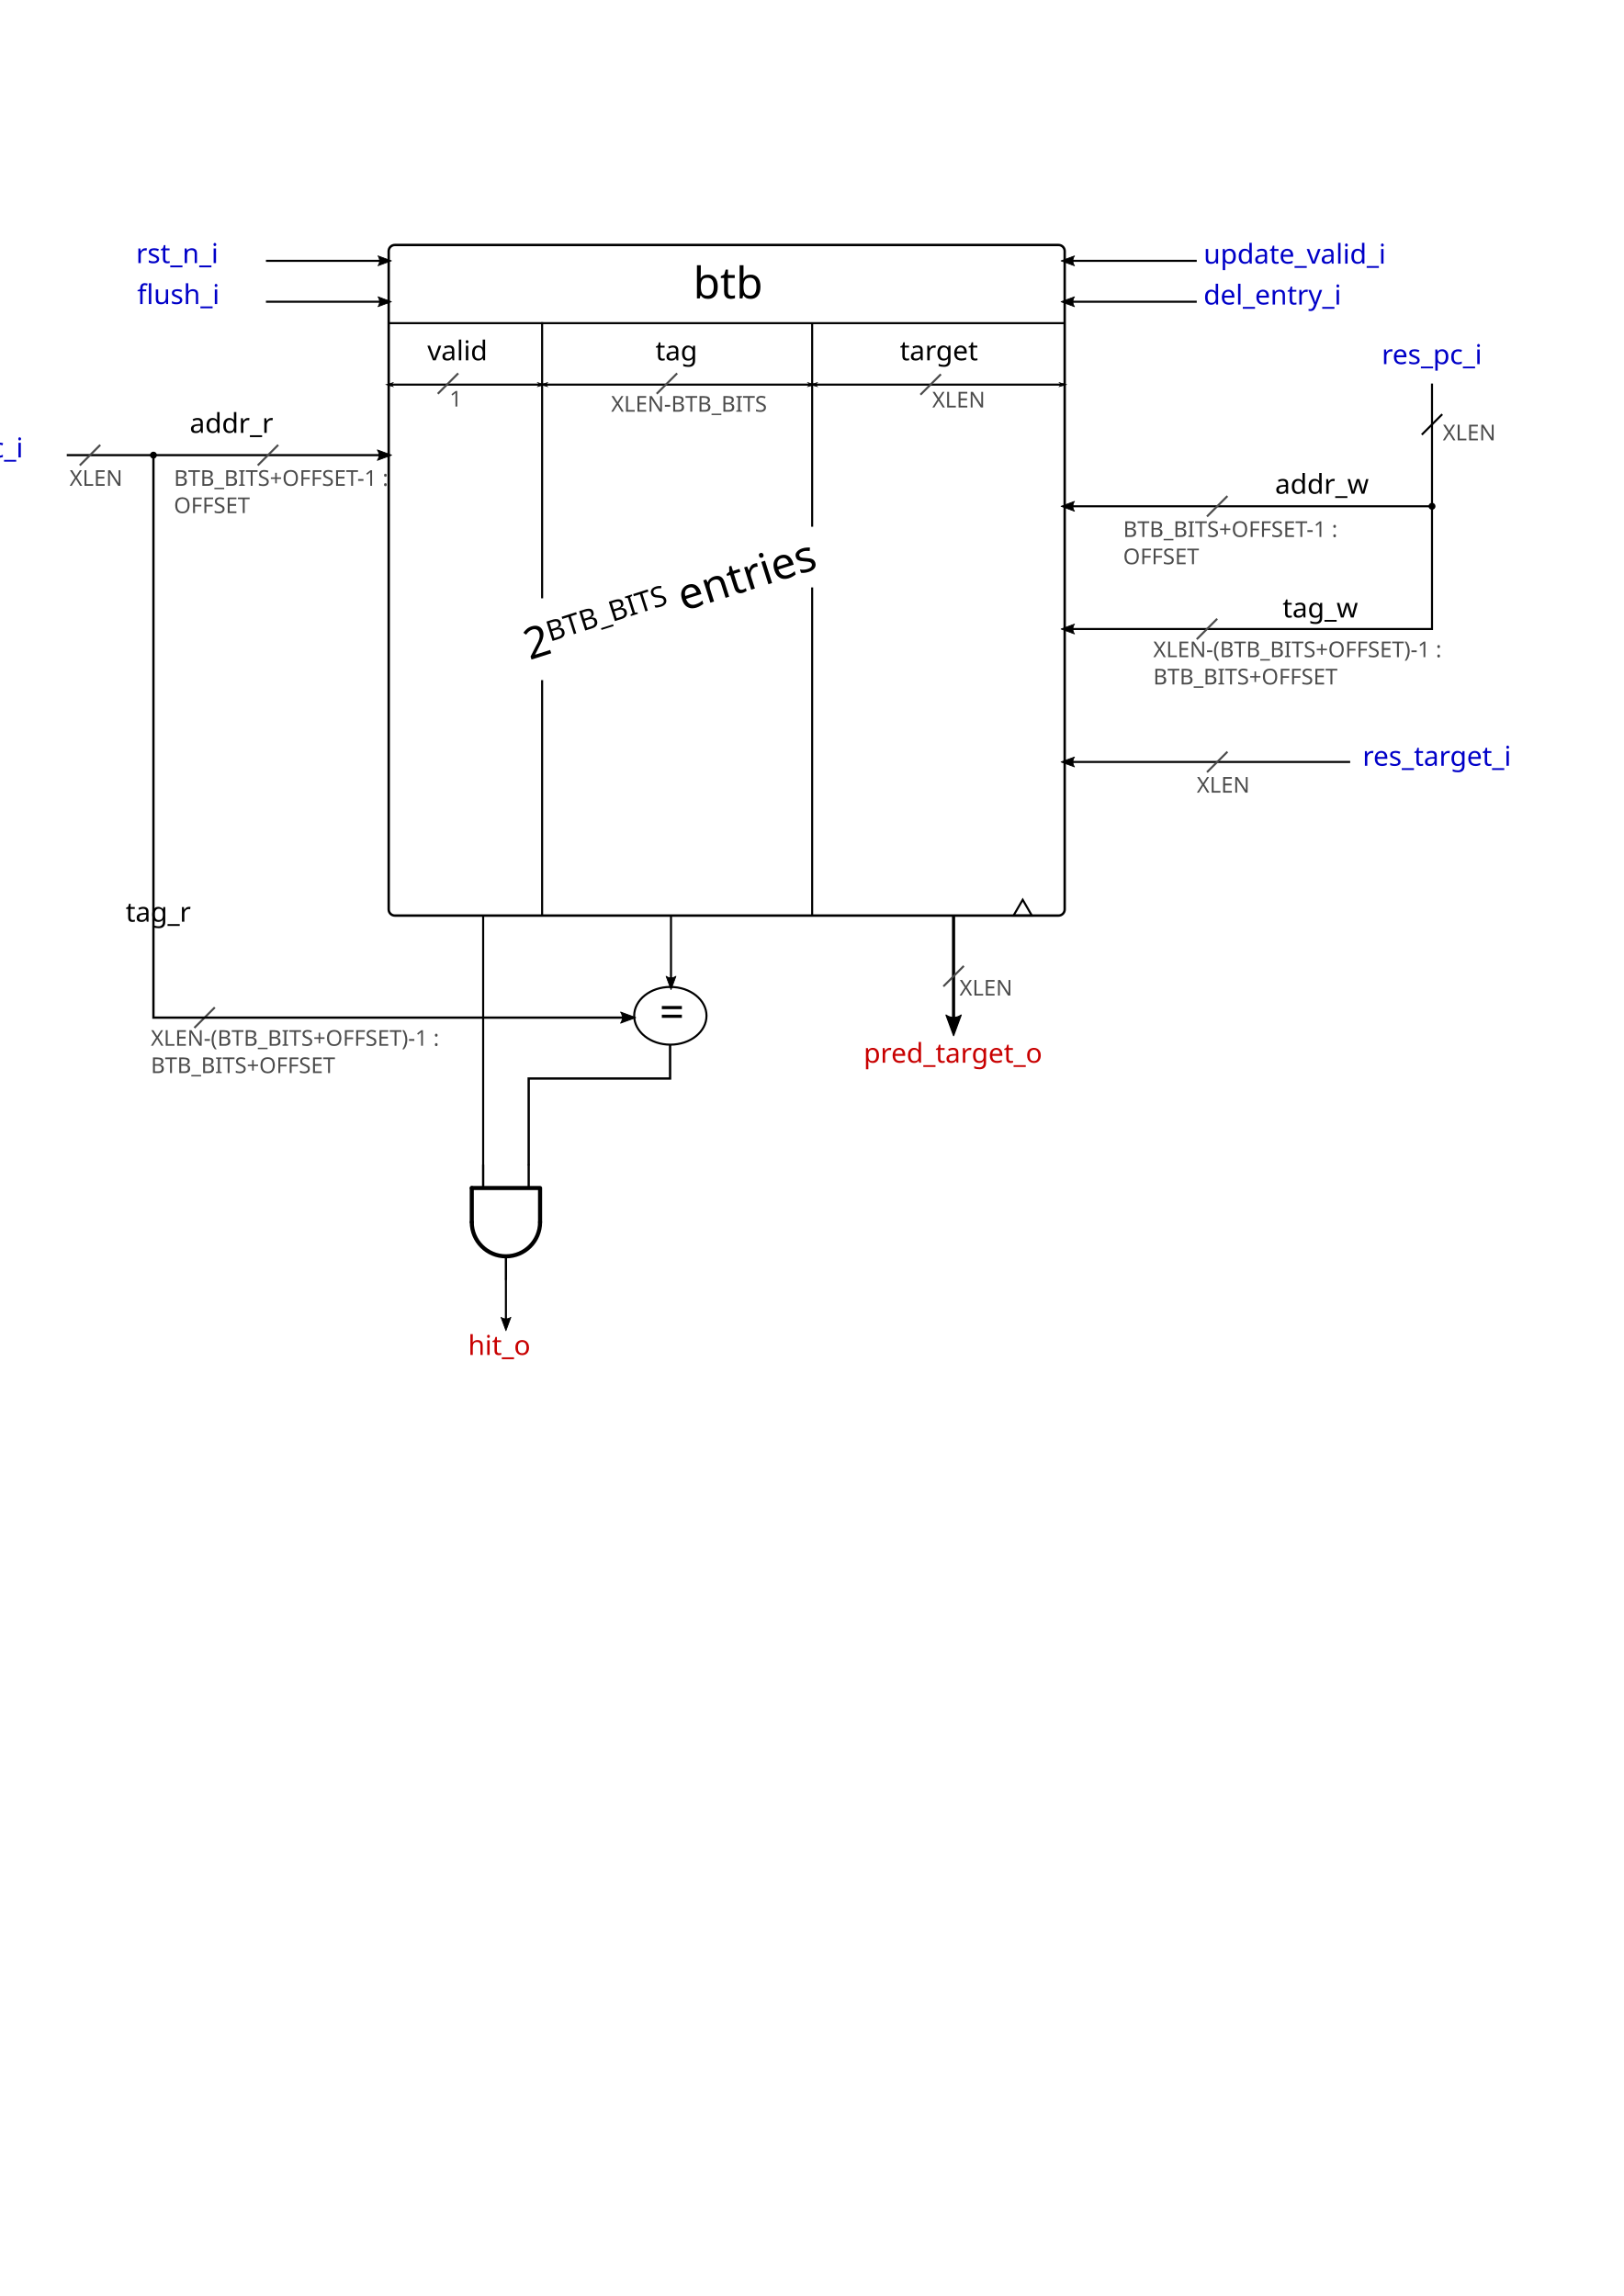
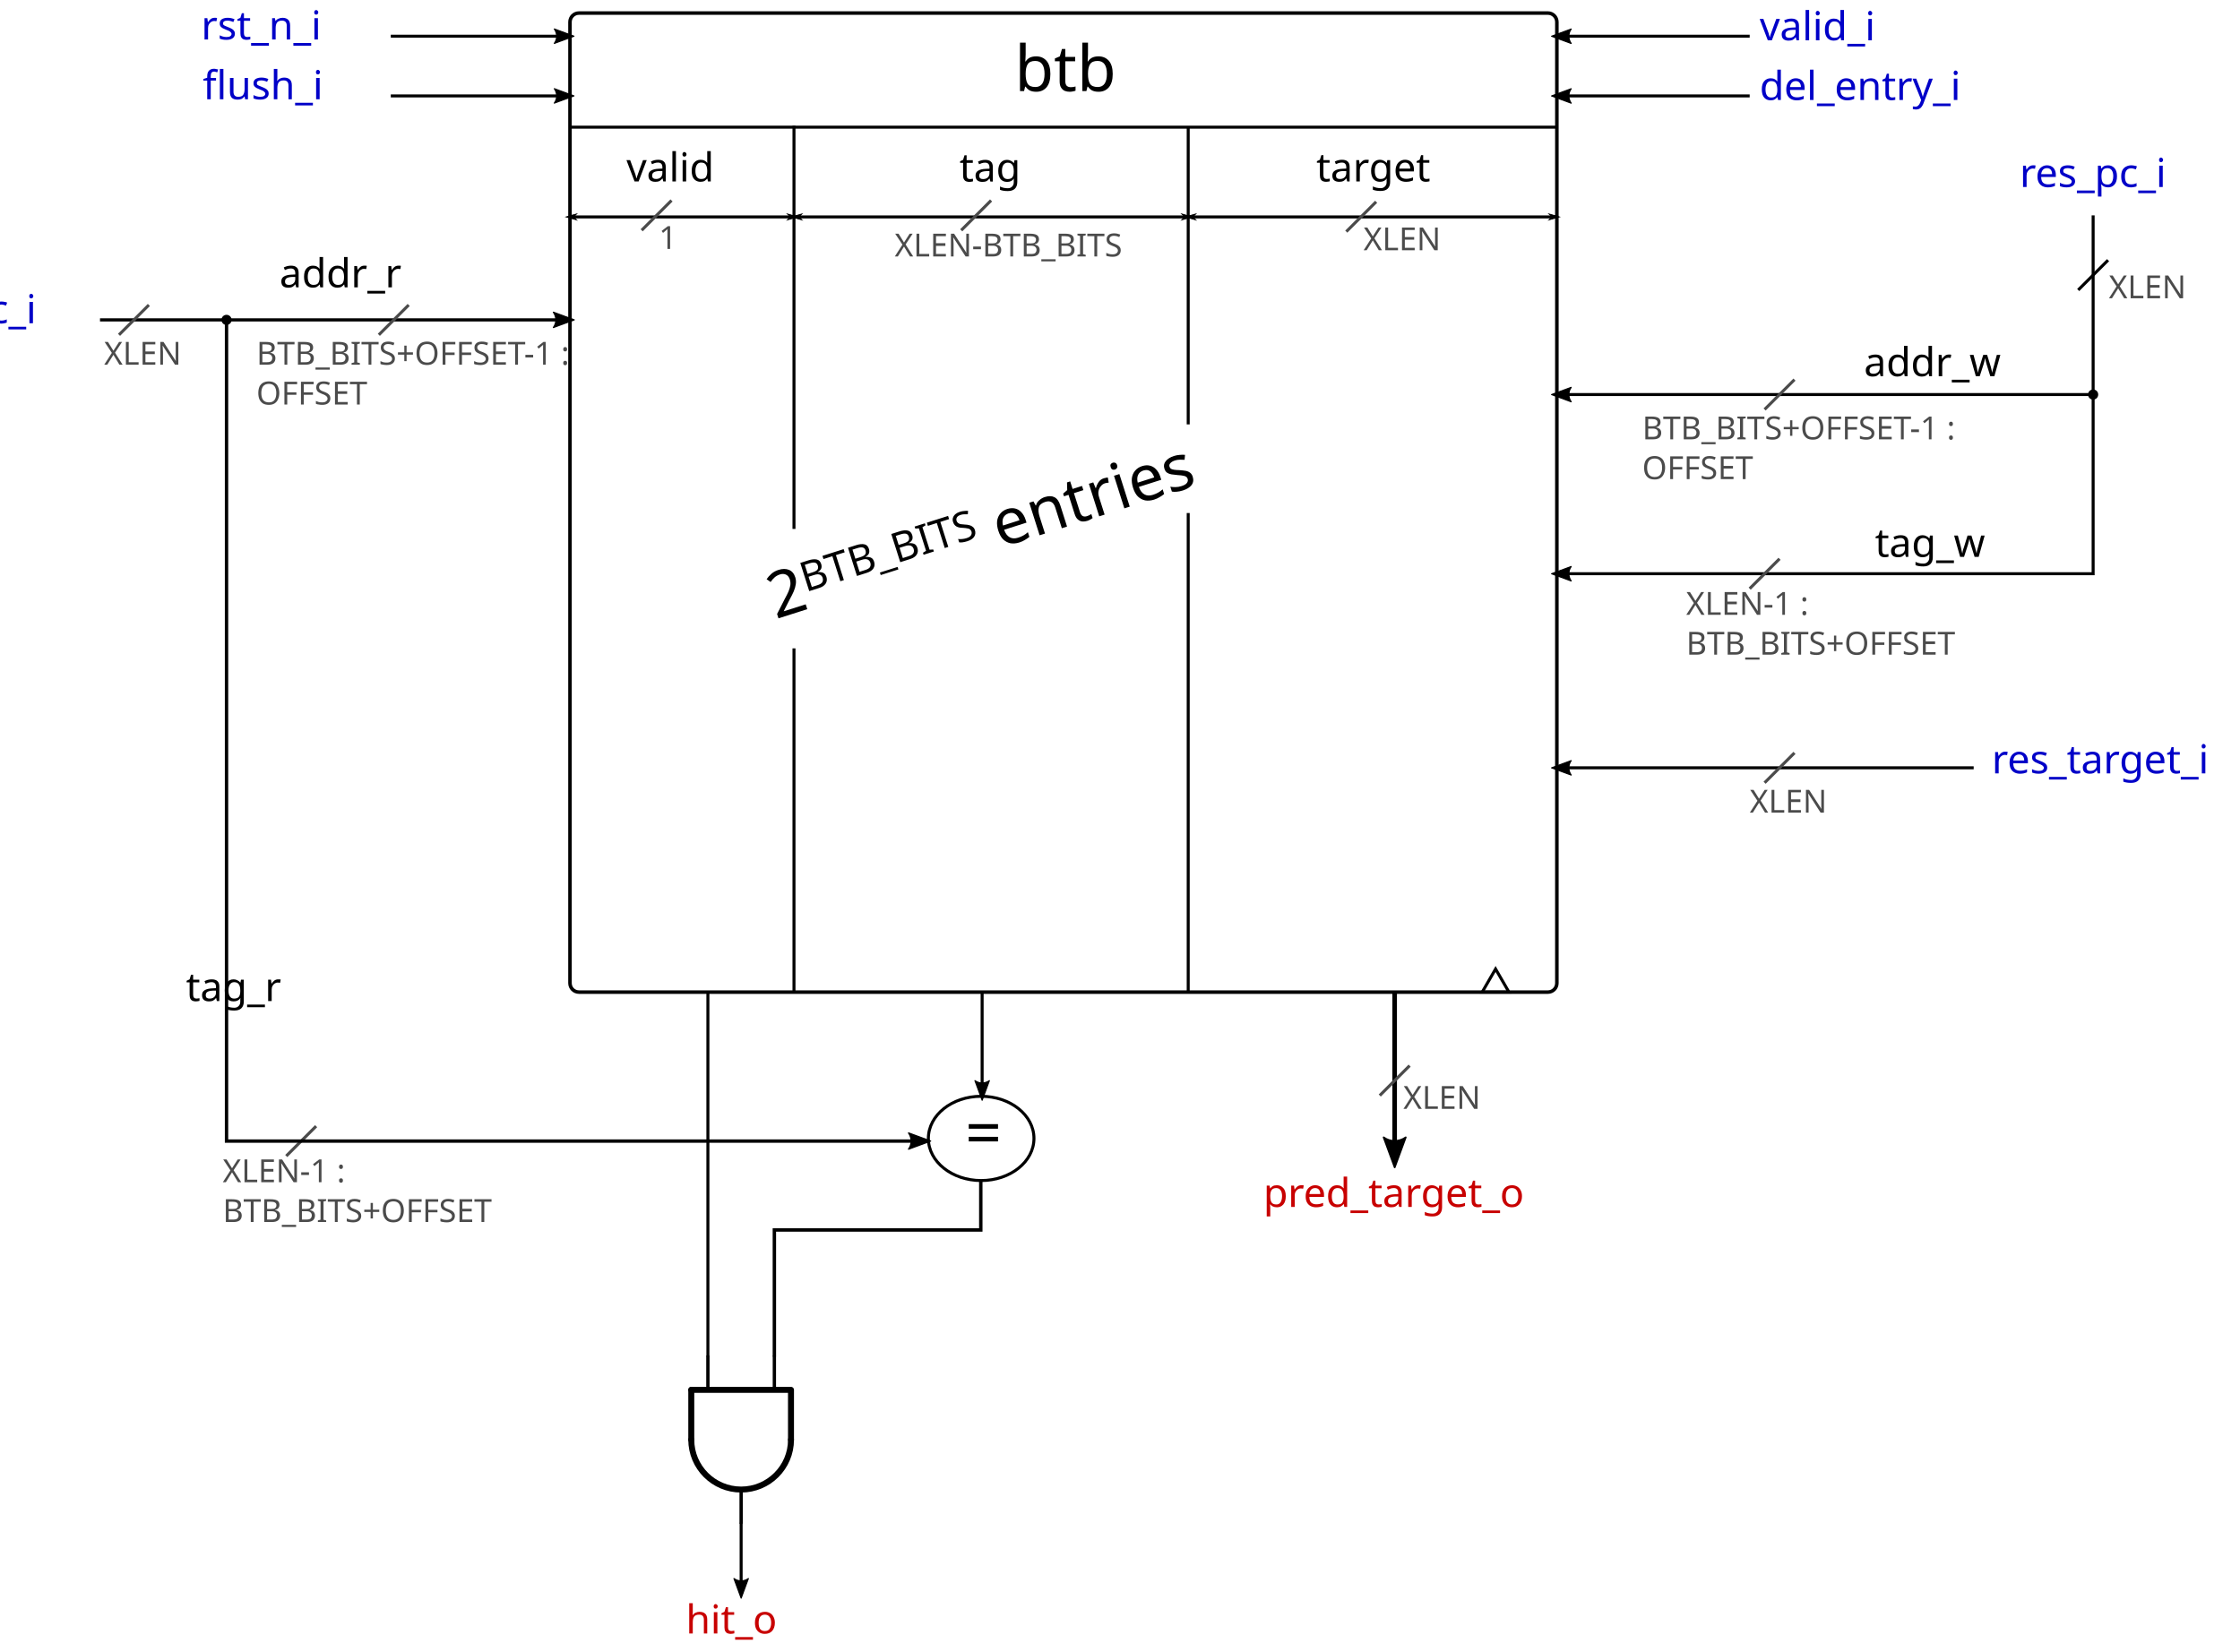
- <svg xmlns="http://www.w3.org/2000/svg" width="210mm" height="297mm" viewBox="0 0 210 297" version="1.1" id="svg22961">
+ <svg xmlns="http://www.w3.org/2000/svg" width="198.443mm" height="146.312mm" viewBox="0 0 198.443 146.312" version="1.1" id="svg22961">
  <defs id="defs22955">
    <marker orient="auto" refY="0" refX="0" id="marker49386" style="overflow:visible">
      <path id="path49384" style="fill:#000000;fill-opacity:1;fill-rule:evenodd;stroke:#000000;stroke-width:0.625;stroke-linejoin:round;stroke-opacity:1" d="M 8.719,4.034 -2.207,0.016 8.719,-4.002 c -1.745,2.372 -1.735,5.617 -6e-7,8.035 z" transform="scale(-0.6)" />
    </marker>
    <marker style="overflow:visible" id="marker48910" refX="0" refY="0" orient="auto">
      <path transform="scale(-0.6)" d="M 8.719,4.034 -2.207,0.016 8.719,-4.002 c -1.745,2.372 -1.735,5.617 -6e-7,8.035 z" style="fill:#000000;fill-opacity:1;fill-rule:evenodd;stroke:#000000;stroke-width:0.625;stroke-linejoin:round;stroke-opacity:1" id="path48908" />
    </marker>
    <marker style="overflow:visible" id="marker48564" refX="0" refY="0" orient="auto">
      <path transform="scale(-0.6)" d="M 8.719,4.034 -2.207,0.016 8.719,-4.002 c -1.745,2.372 -1.735,5.617 -6e-7,8.035 z" style="fill:#000000;fill-opacity:1;fill-rule:evenodd;stroke:#000000;stroke-width:0.625;stroke-linejoin:round;stroke-opacity:1" id="path48562" />
    </marker>
    <marker orient="auto" refY="0" refX="0" id="marker47686" style="overflow:visible">
      <path id="path47684" style="fill:#000000;fill-opacity:1;fill-rule:evenodd;stroke:#000000;stroke-width:0.625;stroke-linejoin:round;stroke-opacity:1" d="M 8.719,4.034 -2.207,0.016 8.719,-4.002 c -1.745,2.372 -1.735,5.617 -6e-7,8.035 z" transform="scale(-0.6)" />
    </marker>
    <marker style="overflow:visible" id="marker43282" refX="0" refY="0" orient="auto">
      <path transform="scale(-0.6)" d="M 8.719,4.034 -2.207,0.016 8.719,-4.002 c -1.745,2.372 -1.735,5.617 -6e-7,8.035 z" style="fill:#000000;fill-opacity:1;fill-rule:evenodd;stroke:#000000;stroke-width:0.625;stroke-linejoin:round;stroke-opacity:1" id="path43280" />
    </marker>
    <marker orient="auto" refY="0" refX="0" id="marker42916" style="overflow:visible">
      <path id="path42914" style="fill:#000000;fill-opacity:1;fill-rule:evenodd;stroke:#000000;stroke-width:0.625;stroke-linejoin:round;stroke-opacity:1" d="M 8.719,4.034 -2.207,0.016 8.719,-4.002 c -1.745,2.372 -1.735,5.617 -6e-7,8.035 z" transform="scale(-0.6)" />
    </marker>
    <marker orient="auto" refY="0" refX="0" id="Arrow1Sstart" style="overflow:visible">
      <path id="path922" d="M 0,0 5,-5 -12.5,0 5,5 Z" style="fill:#000000;fill-opacity:1;fill-rule:evenodd;stroke:#000000;stroke-width:1pt;stroke-opacity:1" transform="matrix(0.2,0,0,0.2,1.2,0)" />
    </marker>
    <marker orient="auto" refY="0" refX="0" id="Arrow1Send" style="overflow:visible">
      <path id="path925" d="M 0,0 5,-5 -12.5,0 5,5 Z" style="fill:#000000;fill-opacity:1;fill-rule:evenodd;stroke:#000000;stroke-width:1pt;stroke-opacity:1" transform="matrix(-0.2,0,0,-0.2,-1.2,0)" />
    </marker>
    <marker orient="auto" refY="0" refX="0" id="Arrow1Sstart-6" style="overflow:visible">
      <path id="path922-5" d="M 0,0 5,-5 -12.5,0 5,5 Z" style="fill:#000000;fill-opacity:1;fill-rule:evenodd;stroke:#000000;stroke-width:1pt;stroke-opacity:1" transform="matrix(0.2,0,0,0.2,1.2,0)" />
    </marker>
    <marker orient="auto" refY="0" refX="0" id="Arrow1Send-6" style="overflow:visible">
      <path id="path925-3" d="M 0,0 5,-5 -12.5,0 5,5 Z" style="fill:#000000;fill-opacity:1;fill-rule:evenodd;stroke:#000000;stroke-width:1pt;stroke-opacity:1" transform="matrix(-0.2,0,0,-0.2,-1.2,0)" />
    </marker>
    <marker orient="auto" refY="0" refX="0" id="Arrow1Sstart-2" style="overflow:visible">
      <path id="path922-9" d="M 0,0 5,-5 -12.5,0 5,5 Z" style="fill:#000000;fill-opacity:1;fill-rule:evenodd;stroke:#000000;stroke-width:1pt;stroke-opacity:1" transform="matrix(0.2,0,0,0.2,1.2,0)" />
    </marker>
    <marker orient="auto" refY="0" refX="0" id="Arrow1Send-3" style="overflow:visible">
      <path id="path925-9" d="M 0,0 5,-5 -12.5,0 5,5 Z" style="fill:#000000;fill-opacity:1;fill-rule:evenodd;stroke:#000000;stroke-width:1pt;stroke-opacity:1" transform="matrix(-0.2,0,0,-0.2,-1.2,0)" />
    </marker>
    <marker style="overflow:visible" id="marker3469" refX="0" refY="0" orient="auto">
      <path transform="scale(-0.6)" d="M 8.719,4.034 -2.207,0.016 8.719,-4.002 c -1.745,2.372 -1.735,5.617 -6e-7,8.035 z" style="fill:#000000;fill-opacity:1;fill-rule:evenodd;stroke:#000000;stroke-width:0.625;stroke-linejoin:round;stroke-opacity:1" id="path3467" />
    </marker>
    <marker orient="auto" refY="0" refX="0" id="Arrow2Mend" style="overflow:visible">
      <path id="path937" style="fill:#000000;fill-opacity:1;fill-rule:evenodd;stroke:#000000;stroke-width:0.625;stroke-linejoin:round;stroke-opacity:1" d="M 8.719,4.034 -2.207,0.016 8.719,-4.002 c -1.745,2.372 -1.735,5.617 -6e-7,8.035 z" transform="scale(-0.6)" />
    </marker>
    <marker style="overflow:visible" id="marker3503" refX="0" refY="0" orient="auto">
      <path transform="scale(-0.6)" d="M 8.719,4.034 -2.207,0.016 8.719,-4.002 c -1.745,2.372 -1.735,5.617 -6e-7,8.035 z" style="fill:#000000;fill-opacity:1;fill-rule:evenodd;stroke:#000000;stroke-width:0.625;stroke-linejoin:round;stroke-opacity:1" id="path3501" />
    </marker>
    <marker orient="auto" refY="0" refX="0" id="marker3579-7" style="overflow:visible">
      <path id="path3577-1" style="fill:#000000;fill-opacity:1;fill-rule:evenodd;stroke:#000000;stroke-width:0.625;stroke-linejoin:round;stroke-opacity:1" d="M 8.719,4.034 -2.207,0.016 8.719,-4.002 c -1.745,2.372 -1.735,5.617 -6e-7,8.035 z" transform="scale(-0.6)" />
    </marker>
    <marker orient="auto" refY="0" refX="0" id="marker3579-7-7" style="overflow:visible">
      <path id="path3577-1-9" style="fill:#000000;fill-opacity:1;fill-rule:evenodd;stroke:#000000;stroke-width:0.625;stroke-linejoin:round;stroke-opacity:1" d="M 8.719,4.034 -2.207,0.016 8.719,-4.002 c -1.745,2.372 -1.735,5.617 -6e-7,8.035 z" transform="scale(-0.6)" />
    </marker>
    <marker orient="auto" refY="0" refX="0" id="marker47686-3" style="overflow:visible">
      <path id="path47684-5" style="fill:#000000;fill-opacity:1;fill-rule:evenodd;stroke:#000000;stroke-width:0.625;stroke-linejoin:round;stroke-opacity:1" d="M 8.719,4.034 -2.207,0.016 8.719,-4.002 c -1.745,2.372 -1.735,5.617 -6e-7,8.035 z" transform="scale(-0.6)" />
    </marker>
  </defs>
-   <g id="layer1">
+   <g id="layer1" transform="translate(0.2241627,-30.53222)">
    <rect rx="0.794" ry="0.794" style="fill:none;fill-opacity:1;stroke:#000000;stroke-width:0.313;stroke-opacity:1" y="31.689" x="50.271" height="86.746" width="87.429" id="rect3715-5" />
    <text id="text4524-6" y="38.651" x="89.543" style="font-style:normal;font-variant:normal;font-weight:normal;font-stretch:normal;font-size:5.651px;line-height:1.25;font-family:'Ubuntu Mono';-inkscape-font-specification:'Ubuntu Mono';letter-spacing:0px;word-spacing:0px;fill:#000000;fill-opacity:1;stroke:none;stroke-width:0.265" xml:space="preserve" transform="scale(1.001237,0.9987643)">
      <tspan style="font-size:5.651px;stroke-width:0.265" y="38.651" x="89.543" id="tspan4522-9">btb</tspan>
    </text>
    <path style="fill:none;fill-opacity:1;stroke:#000000;stroke-width:0.265;stroke-opacity:1" id="path4697-3" d="m 94.985,60.198 -2.365,0 1.183,-2.048 z" transform="matrix(1.002476,0,0,1,38.23497,58.23652)" />
    <path style="fill:none;stroke:#000000;stroke-width:0.265px;stroke-linecap:butt;stroke-linejoin:miter;stroke-opacity:1" d="M 50.271,41.8 H 137.631" id="path17433" />
    <path style="fill:none;stroke:#000000;stroke-width:0.265px;stroke-linecap:butt;stroke-linejoin:miter;stroke-opacity:1" d="M 105.04,41.8 V 68.135" id="path17435" />
    <text id="text4524-6-8" y="102.263" x="39.335" style="font-style:normal;font-variant:normal;font-weight:normal;font-stretch:normal;font-size:5.651px;line-height:1.25;font-family:'Ubuntu Mono';-inkscape-font-specification:'Ubuntu Mono';letter-spacing:0px;word-spacing:0px;fill:#000000;fill-opacity:1;stroke:none;stroke-width:0.265" xml:space="preserve" transform="matrix(0.9541437,-0.3034562,0.3027068,0.9517872,0,0)">
      <tspan style="font-size:5.651px;stroke-width:0.265" y="102.263" x="39.335" id="tspan4522-9-9">2<tspan id="tspan23048" style="font-size:65%;baseline-shift:super">BTB_BITS</tspan> entries</tspan>
    </text>
    <path style="fill:none;stroke:#000000;stroke-width:0.265px;stroke-linecap:butt;stroke-linejoin:miter;stroke-opacity:1" d="M 105.04,75.987 V 118.406" id="path17435-2" />
    <text xml:space="preserve" style="font-style:normal;font-variant:normal;font-weight:normal;font-stretch:normal;font-size:3.528px;line-height:1.25;font-family:'Ubuntu Mono';-inkscape-font-specification:'Ubuntu Mono';letter-spacing:0px;word-spacing:0px;fill:#000000;fill-opacity:1;stroke:none;stroke-width:0.265" x="55.272" y="46.611" id="text17096-7">
      <tspan id="tspan17094-4" x="55.272" y="46.611" style="font-size:3.528px;stroke-width:0.265">valid</tspan>
    </text>
    <text xml:space="preserve" style="font-style:normal;font-variant:normal;font-weight:normal;font-stretch:normal;font-size:3.528px;line-height:1.25;font-family:'Ubuntu Mono';-inkscape-font-specification:'Ubuntu Mono';letter-spacing:0px;word-spacing:0px;fill:#000000;fill-opacity:1;stroke:none;stroke-width:0.265" x="116.38" y="46.611" id="text17096-5">
      <tspan id="tspan17094-2" x="116.38" y="46.611" style="font-size:3.528px;stroke-width:0.265">target</tspan>
    </text>
    <text xml:space="preserve" style="font-style:normal;font-variant:normal;font-weight:normal;font-stretch:normal;font-size:3.528px;line-height:1.25;font-family:'Ubuntu Mono';-inkscape-font-specification:'Ubuntu Mono';letter-spacing:0px;word-spacing:0px;fill:#000000;fill-opacity:1;stroke:none;stroke-width:0.265" x="84.768" y="46.617" id="text17096-7-1">
      <tspan id="tspan17094-4-0" x="84.768" y="46.617" style="font-size:3.528px;stroke-width:0.265">tag</tspan>
    </text>
    <path style="fill:none;stroke:#000000;stroke-width:0.265px;stroke-linecap:butt;stroke-linejoin:miter;stroke-opacity:1" d="m 70.115,41.677 v 35.719" id="path17435-6" />
    <path style="fill:none;stroke:#000000;stroke-width:0.265px;stroke-linecap:butt;stroke-linejoin:miter;stroke-opacity:1" d="M 70.115,87.979 V 118.406" id="path17435-2-1" />
    <path style="fill:none;stroke:#000000;stroke-width:0.265px;stroke-linecap:butt;stroke-linejoin:miter;stroke-opacity:1;marker-start:url(#Arrow1Sstart);marker-end:url(#Arrow1Send)" d="M 50.271,49.752 H 70.115" id="path23467" />
-     <text xml:space="preserve" style="font-style:normal;font-variant:normal;font-weight:normal;font-stretch:normal;font-size:2.822px;line-height:1.25;font-family:'Ubuntu Mono';-inkscape-font-specification:'Ubuntu Mono';letter-spacing:0px;word-spacing:0px;fill:#4b4b4b;fill-opacity:1;stroke:none;stroke-width:0.265;" x="58.142" y="52.591" id="text26007">
-       <tspan id="tspan26005" x="58.142" y="52.591" style="stroke-width:0.265;fill:#4b4b4b;fill-opacity:1;">1</tspan>
+     <text xml:space="preserve" style="font-style:normal;font-variant:normal;font-weight:normal;font-stretch:normal;font-size:2.822px;line-height:1.25;font-family:'Ubuntu Mono';-inkscape-font-specification:'Ubuntu Mono';letter-spacing:0px;word-spacing:0px;fill:#4b4b4b;fill-opacity:1;stroke:none;stroke-width:0.265" x="58.142" y="52.591" id="text26007">
+       <tspan id="tspan26005" x="58.142" y="52.591" style="fill:#4b4b4b;fill-opacity:1;stroke-width:0.265">1</tspan>
    </text>
    <path style="fill:none;stroke:#4b4b4b;stroke-width:0.265px;stroke-linecap:butt;stroke-linejoin:miter;stroke-opacity:1" d="m 56.621,50.937 2.646,-2.646" id="path5483-4-6-2-7" />
    <path style="fill:none;stroke:#000000;stroke-width:0.265px;stroke-linecap:butt;stroke-linejoin:miter;stroke-opacity:1;marker-start:url(#Arrow1Sstart-6);marker-end:url(#Arrow1Send-6)" d="M 70.233,49.752 H 105.053" id="path23467-9" />
-     <text xml:space="preserve" style="font-style:normal;font-variant:normal;font-weight:normal;font-stretch:normal;font-size:2.822px;line-height:1.25;font-family:'Ubuntu Mono';-inkscape-font-specification:'Ubuntu Mono';letter-spacing:0px;word-spacing:0px;fill:#4b4b4b;fill-opacity:1;stroke:none;stroke-width:0.265;" x="79.035" y="53.253" id="text26007-4">
-       <tspan id="tspan26005-8" x="79.035" y="53.253" style="stroke-width:0.265;fill:#4b4b4b;fill-opacity:1;">XLEN-BTB_BITS</tspan>
+     <text xml:space="preserve" style="font-style:normal;font-variant:normal;font-weight:normal;font-stretch:normal;font-size:2.822px;line-height:1.25;font-family:'Ubuntu Mono';-inkscape-font-specification:'Ubuntu Mono';letter-spacing:0px;word-spacing:0px;fill:#4b4b4b;fill-opacity:1;stroke:none;stroke-width:0.265" x="79.035" y="53.253" id="text26007-4">
+       <tspan id="tspan26005-8" x="79.035" y="53.253" style="fill:#4b4b4b;fill-opacity:1;stroke-width:0.265">XLEN-BTB_BITS</tspan>
    </text>
    <path style="fill:none;stroke:#4b4b4b;stroke-width:0.265px;stroke-linecap:butt;stroke-linejoin:miter;stroke-opacity:1" d="m 84.931,50.937 2.646,-2.646" id="path5483-4-6-2-7-1" />
    <path style="fill:none;stroke:#000000;stroke-width:0.265px;stroke-linecap:butt;stroke-linejoin:miter;stroke-opacity:1;marker-start:url(#Arrow1Sstart-2);marker-end:url(#Arrow1Send-3)" d="m 105.126,49.752 h 32.457" id="path23467-0" />
-     <text xml:space="preserve" style="font-style:normal;font-variant:normal;font-weight:normal;font-stretch:normal;font-size:2.822px;line-height:1.25;font-family:'Ubuntu Mono';-inkscape-font-specification:'Ubuntu Mono';letter-spacing:0px;word-spacing:0px;fill:#4b4b4b;fill-opacity:1;stroke:none;stroke-width:0.265;" x="120.565" y="52.709" id="text26007-8">
-       <tspan id="tspan26005-85" x="120.565" y="52.709" style="stroke-width:0.265;fill:#4b4b4b;fill-opacity:1;">XLEN</tspan>
+     <text xml:space="preserve" style="font-style:normal;font-variant:normal;font-weight:normal;font-stretch:normal;font-size:2.822px;line-height:1.25;font-family:'Ubuntu Mono';-inkscape-font-specification:'Ubuntu Mono';letter-spacing:0px;word-spacing:0px;fill:#4b4b4b;fill-opacity:1;stroke:none;stroke-width:0.265" x="120.565" y="52.709" id="text26007-8">
+       <tspan id="tspan26005-85" x="120.565" y="52.709" style="fill:#4b4b4b;fill-opacity:1;stroke-width:0.265">XLEN</tspan>
    </text>
    <path style="fill:none;stroke:#4b4b4b;stroke-width:0.265px;stroke-linecap:butt;stroke-linejoin:miter;stroke-opacity:1" d="m 119.044,51.055 2.646,-2.646" id="path5483-4-6-2-7-0" />
    <path style="fill:none;stroke:#000000;stroke-width:0.265;stroke-linecap:butt;stroke-linejoin:miter;stroke-miterlimit:4;stroke-dasharray:none;stroke-opacity:1;marker-end:url(#Arrow2Mend)" d="M 34.396,39.031 H 50.271" id="path2840-3" />
-     <text xml:space="preserve" style="font-style:normal;font-variant:normal;font-weight:normal;font-stretch:normal;font-size:3.528px;line-height:1.25;font-family:'Ubuntu Mono';-inkscape-font-specification:'Ubuntu Mono';text-align:end;letter-spacing:0px;word-spacing:0px;text-anchor:end;fill:#0000c8;fill-opacity:1;stroke:none;stroke-width:0.265;" x="32.981" y="39.325" id="text2844-6">
-       <tspan id="tspan2842-7" x="32.981" y="39.325" style="font-size:3.528px;text-align:end;text-anchor:end;stroke-width:0.265;fill:#0000c8;fill-opacity:1;">flush_i</tspan>
+     <text xml:space="preserve" style="font-style:normal;font-variant:normal;font-weight:normal;font-stretch:normal;font-size:3.528px;line-height:1.25;font-family:'Ubuntu Mono';-inkscape-font-specification:'Ubuntu Mono';text-align:end;letter-spacing:0px;word-spacing:0px;text-anchor:end;fill:#0000c8;fill-opacity:1;stroke:none;stroke-width:0.265" x="32.981" y="39.325" id="text2844-6">
+       <tspan id="tspan2842-7" x="32.981" y="39.325" style="font-size:3.528px;text-align:end;text-anchor:end;fill:#0000c8;fill-opacity:1;stroke-width:0.265">flush_i</tspan>
    </text>
    <path style="fill:none;stroke:#000000;stroke-width:0.265;stroke-linecap:butt;stroke-linejoin:miter;stroke-miterlimit:4;stroke-dasharray:none;stroke-opacity:1;marker-end:url(#marker3469)" d="M 34.396,33.74 H 50.271" id="path2840-3-5" />
-     <text xml:space="preserve" style="font-style:normal;font-variant:normal;font-weight:normal;font-stretch:normal;font-size:3.528px;line-height:1.25;font-family:'Ubuntu Mono';-inkscape-font-specification:'Ubuntu Mono';text-align:end;letter-spacing:0px;word-spacing:0px;text-anchor:end;fill:#0000c8;fill-opacity:1;stroke:none;stroke-width:0.265;" x="32.826" y="34.034" id="text2844-6-3">
-       <tspan id="tspan2842-7-5" x="32.826" y="34.034" style="font-size:3.528px;text-align:end;text-anchor:end;stroke-width:0.265;fill:#0000c8;fill-opacity:1;">rst_n_i</tspan>
+     <text xml:space="preserve" style="font-style:normal;font-variant:normal;font-weight:normal;font-stretch:normal;font-size:3.528px;line-height:1.25;font-family:'Ubuntu Mono';-inkscape-font-specification:'Ubuntu Mono';text-align:end;letter-spacing:0px;word-spacing:0px;text-anchor:end;fill:#0000c8;fill-opacity:1;stroke:none;stroke-width:0.265" x="32.826" y="34.034" id="text2844-6-3">
+       <tspan id="tspan2842-7-5" x="32.826" y="34.034" style="font-size:3.528px;text-align:end;text-anchor:end;fill:#0000c8;fill-opacity:1;stroke-width:0.265">rst_n_i</tspan>
    </text>
    <path style="fill:none;stroke:#000000;stroke-width:0.281;stroke-linecap:butt;stroke-linejoin:miter;stroke-miterlimit:4;stroke-dasharray:none;stroke-opacity:1;marker-end:url(#marker3503)" d="M 8.635,58.875 H 50.271" id="path2840-3-6" />
-     <text xml:space="preserve" style="font-style:normal;font-variant:normal;font-weight:normal;font-stretch:normal;font-size:3.528px;line-height:1.25;font-family:'Ubuntu Mono';-inkscape-font-specification:'Ubuntu Mono';text-align:end;letter-spacing:0px;word-spacing:0px;text-anchor:end;fill:#0000c8;fill-opacity:1;stroke:none;stroke-width:0.265;" x="7.581" y="59.169" id="text2844-6-2">
-       <tspan id="tspan2842-7-9" x="7.581" y="59.169" style="font-size:3.528px;text-align:end;text-anchor:end;stroke-width:0.265;fill:#0000c8;fill-opacity:1;">pc_i</tspan>
+     <text xml:space="preserve" style="font-style:normal;font-variant:normal;font-weight:normal;font-stretch:normal;font-size:3.528px;line-height:1.25;font-family:'Ubuntu Mono';-inkscape-font-specification:'Ubuntu Mono';text-align:end;letter-spacing:0px;word-spacing:0px;text-anchor:end;fill:#0000c8;fill-opacity:1;stroke:none;stroke-width:0.265" x="7.581" y="59.169" id="text2844-6-2">
+       <tspan id="tspan2842-7-9" x="7.581" y="59.169" style="font-size:3.528px;text-align:end;text-anchor:end;fill:#0000c8;fill-opacity:1;stroke-width:0.265">pc_i</tspan>
    </text>
    <path style="fill:none;stroke:#4b4b4b;stroke-width:0.265px;stroke-linecap:butt;stroke-linejoin:miter;stroke-opacity:1" d="m 33.337,60.198 2.646,-2.646" id="path5483" />
-     <text xml:space="preserve" style="font-style:normal;font-variant:normal;font-weight:normal;font-stretch:normal;font-size:2.822px;line-height:1.25;font-family:'Ubuntu Mono';-inkscape-font-specification:'Ubuntu Mono';letter-spacing:0px;word-spacing:0px;fill:#4b4b4b;fill-opacity:1;stroke:none;stroke-width:0.265;" x="22.49" y="62.844" id="text5508">
-       <tspan id="tspan5506" x="22.49" y="62.844" style="stroke-width:0.265;fill:#4b4b4b;fill-opacity:1;">BTB_BITS+OFFSET-1 :</tspan>
-       <tspan x="22.49" y="66.372" style="stroke-width:0.265;fill:#4b4b4b;fill-opacity:1;" id="tspan45962">OFFSET</tspan>
+     <text xml:space="preserve" style="font-style:normal;font-variant:normal;font-weight:normal;font-stretch:normal;font-size:2.822px;line-height:1.25;font-family:'Ubuntu Mono';-inkscape-font-specification:'Ubuntu Mono';letter-spacing:0px;word-spacing:0px;fill:#4b4b4b;fill-opacity:1;stroke:none;stroke-width:0.265" x="22.49" y="62.844" id="text5508">
+       <tspan id="tspan5506" x="22.49" y="62.844" style="fill:#4b4b4b;fill-opacity:1;stroke-width:0.265">BTB_BITS+OFFSET-1 :</tspan>
+       <tspan x="22.49" y="66.372" style="fill:#4b4b4b;fill-opacity:1;stroke-width:0.265" id="tspan45962">OFFSET</tspan>
    </text>
    <path style="fill:none;stroke:#4b4b4b;stroke-width:0.265px;stroke-linecap:butt;stroke-linejoin:miter;stroke-opacity:1" d="M 10.319,60.198 12.965,57.552" id="path5483-9" />
-     <text xml:space="preserve" style="font-style:normal;font-variant:normal;font-weight:normal;font-stretch:normal;font-size:2.822px;line-height:1.25;font-family:'Ubuntu Mono';-inkscape-font-specification:'Ubuntu Mono';letter-spacing:0px;word-spacing:0px;fill:#4b4b4b;fill-opacity:1;stroke:none;stroke-width:0.265;" x="8.996" y="62.844" id="text5508-6">
-       <tspan id="tspan5506-3" x="8.996" y="62.844" style="stroke-width:0.265;fill:#4b4b4b;fill-opacity:1;">XLEN</tspan>
+     <text xml:space="preserve" style="font-style:normal;font-variant:normal;font-weight:normal;font-stretch:normal;font-size:2.822px;line-height:1.25;font-family:'Ubuntu Mono';-inkscape-font-specification:'Ubuntu Mono';letter-spacing:0px;word-spacing:0px;fill:#4b4b4b;fill-opacity:1;stroke:none;stroke-width:0.265" x="8.996" y="62.844" id="text5508-6">
+       <tspan id="tspan5506-3" x="8.996" y="62.844" style="fill:#4b4b4b;fill-opacity:1;stroke-width:0.265">XLEN</tspan>
    </text>
    <text xml:space="preserve" style="font-style:normal;font-variant:normal;font-weight:normal;font-stretch:normal;font-size:2.822px;line-height:1.25;font-family:'Ubuntu Mono';-inkscape-font-specification:'Ubuntu Mono';letter-spacing:0px;word-spacing:0px;fill:#000000;fill-opacity:1;stroke:none;stroke-width:0.265" x="85.99" y="131.635" id="text42209">
      <tspan id="tspan42207" x="85.99" y="134.268" style="stroke-width:0.265" />
    </text>
    <g id="g42218">
      <ellipse ry="3.733" rx="4.677" cy="131.399" cx="86.698" id="path41608" style="fill:none;fill-opacity:1;stroke:#000000;stroke-width:0.265;stroke-miterlimit:4;stroke-dasharray:none;stroke-opacity:1" />
      <text id="text42213" y="132.881" x="85.284" style="font-style:normal;font-variant:normal;font-weight:normal;font-stretch:normal;font-size:5.644px;line-height:1.25;font-family:'Ubuntu Mono';-inkscape-font-specification:'Ubuntu Mono';letter-spacing:0px;word-spacing:0px;fill:#000000;fill-opacity:1;stroke:none;stroke-width:0.265" xml:space="preserve">
        <tspan style="stroke-width:0.265" y="132.881" x="85.284" id="tspan42211">=</tspan>
      </text>
    </g>
    <circle style="fill:#000000;fill-opacity:1;stroke:#000000;stroke-width:0.204;stroke-opacity:1" id="path103-7" cx="19.844" cy="-58.875" r="0.348" transform="scale(1,-1)" />
-     <text xml:space="preserve" style="font-style:normal;font-variant:normal;font-weight:normal;font-stretch:normal;font-size:2.822px;line-height:1.25;font-family:'Ubuntu Mono';-inkscape-font-specification:'Ubuntu Mono';letter-spacing:0px;word-spacing:0px;fill:#4b4b4b;fill-opacity:1;stroke:none;stroke-width:0.265;" x="19.504" y="135.278" id="text26007-4-8">
-       <tspan id="tspan26005-8-5" x="19.504" y="135.278" style="stroke-width:0.265;fill:#4b4b4b;fill-opacity:1;">XLEN-(BTB_BITS+OFFSET)-1 :</tspan>
-       <tspan x="19.504" y="138.806" style="stroke-width:0.265;fill:#4b4b4b;fill-opacity:1;" id="tspan47140">BTB_BITS+OFFSET</tspan>
+     <text xml:space="preserve" style="font-style:normal;font-variant:normal;font-weight:normal;font-stretch:normal;font-size:2.822px;line-height:1.25;font-family:'Ubuntu Mono';-inkscape-font-specification:'Ubuntu Mono';letter-spacing:0px;word-spacing:0px;fill:#4b4b4b;fill-opacity:1;stroke:none;stroke-width:0.265" x="19.504" y="135.278" id="text26007-4-8">
+       <tspan id="tspan26005-8-5" x="19.504" y="135.278" style="fill:#4b4b4b;fill-opacity:1;stroke-width:0.265">XLEN-1 :</tspan>
+       <tspan x="19.504" y="138.806" style="fill:#4b4b4b;fill-opacity:1;stroke-width:0.265" id="tspan47140">BTB_BITS+OFFSET</tspan>
    </text>
    <path style="fill:none;stroke:#4b4b4b;stroke-width:0.265px;stroke-linecap:butt;stroke-linejoin:miter;stroke-opacity:1" d="m 25.135,132.958 2.646,-2.646" id="path5483-4-6-2-7-1-6" />
    <path style="fill:none;stroke:#000000;stroke-width:0.298px;stroke-linecap:butt;stroke-linejoin:miter;stroke-opacity:1;marker-end:url(#marker42916)" d="m 19.844,58.875 v 72.76 h 61.98" id="path43236" />
    <path style="fill:none;stroke:#000000;stroke-width:0.265px;stroke-linecap:butt;stroke-linejoin:miter;stroke-opacity:1;marker-end:url(#marker43282)" d="m 86.783,118.406 v 9.26" id="path43272" />
    <path style="fill:none;stroke:#000000;stroke-width:0.265px;stroke-linecap:butt;stroke-linejoin:miter;stroke-opacity:1;marker-end:url(#marker3579-7)" d="m 65.433,165.455 v 6.326" id="path3565-72" />
-     <text xml:space="preserve" style="font-style:normal;font-variant:normal;font-weight:normal;font-stretch:normal;font-size:3.528px;line-height:1.25;font-family:'Ubuntu Mono';-inkscape-font-specification:'Ubuntu Mono';letter-spacing:0px;word-spacing:0px;fill:#c80000;fill-opacity:1;stroke:none;stroke-width:0.265;" x="60.539" y="175.262" id="text22917">
-       <tspan id="tspan22915" x="60.539" y="175.262" style="font-size:3.528px;stroke-width:0.265;fill:#c80000;fill-opacity:1;">hit_o</tspan>
+     <text xml:space="preserve" style="font-style:normal;font-variant:normal;font-weight:normal;font-stretch:normal;font-size:3.528px;line-height:1.25;font-family:'Ubuntu Mono';-inkscape-font-specification:'Ubuntu Mono';letter-spacing:0px;word-spacing:0px;fill:#c80000;fill-opacity:1;stroke:none;stroke-width:0.265" x="60.539" y="175.262" id="text22917">
+       <tspan id="tspan22915" x="60.539" y="175.262" style="font-size:3.528px;fill:#c80000;fill-opacity:1;stroke-width:0.265">hit_o</tspan>
    </text>
    <text xml:space="preserve" style="font-style:normal;font-variant:normal;font-weight:normal;font-stretch:normal;font-size:3.528px;line-height:1.25;font-family:'Ubuntu Mono';-inkscape-font-specification:'Ubuntu Mono';letter-spacing:0px;word-spacing:0px;fill:#0000c8;fill-opacity:1;stroke:none;stroke-width:0.265" x="155.669" y="34.099" id="text3569">
-       <tspan id="tspan3567" x="155.669" y="34.099" style="fill:#0000c8;fill-opacity:1;stroke-width:0.265">update_valid_i</tspan>
-     </text>
-     <text xml:space="preserve" style="font-style:normal;font-variant:normal;font-weight:normal;font-stretch:normal;font-size:3.528px;line-height:1.25;font-family:'Ubuntu Mono';-inkscape-font-specification:'Ubuntu Mono';letter-spacing:0px;word-spacing:0px;fill:#0000c8;fill-opacity:1;stroke:none;stroke-width:0.265;" x="178.704" y="47.101" id="text3569-0">
-       <tspan id="tspan3567-9" x="178.704" y="47.101" style="stroke-width:0.265;fill:#0000c8;fill-opacity:1;">res_pc_i</tspan>
-     </text>
-     <text xml:space="preserve" style="font-style:normal;font-variant:normal;font-weight:normal;font-stretch:normal;font-size:3.528px;line-height:1.25;font-family:'Ubuntu Mono';-inkscape-font-specification:'Ubuntu Mono';letter-spacing:0px;word-spacing:0px;fill:#0000c8;fill-opacity:1;stroke:none;stroke-width:0.265;" x="176.229" y="99.057" id="text3569-6">
-       <tspan id="tspan3567-2" x="176.229" y="99.057" style="stroke-width:0.265;fill:#0000c8;fill-opacity:1;">res_target_i</tspan>
+       <tspan id="tspan3567" x="155.669" y="34.099" style="fill:#0000c8;fill-opacity:1;stroke-width:0.265">valid_i</tspan>
+     </text>
+     <text xml:space="preserve" style="font-style:normal;font-variant:normal;font-weight:normal;font-stretch:normal;font-size:3.528px;line-height:1.25;font-family:'Ubuntu Mono';-inkscape-font-specification:'Ubuntu Mono';letter-spacing:0px;word-spacing:0px;fill:#0000c8;fill-opacity:1;stroke:none;stroke-width:0.265" x="178.704" y="47.101" id="text3569-0">
+       <tspan id="tspan3567-9" x="178.704" y="47.101" style="fill:#0000c8;fill-opacity:1;stroke-width:0.265">res_pc_i</tspan>
+     </text>
+     <text xml:space="preserve" style="font-style:normal;font-variant:normal;font-weight:normal;font-stretch:normal;font-size:3.528px;line-height:1.25;font-family:'Ubuntu Mono';-inkscape-font-specification:'Ubuntu Mono';letter-spacing:0px;word-spacing:0px;fill:#0000c8;fill-opacity:1;stroke:none;stroke-width:0.265" x="176.229" y="99.057" id="text3569-6">
+       <tspan id="tspan3567-2" x="176.229" y="99.057" style="fill:#0000c8;fill-opacity:1;stroke-width:0.265">res_target_i</tspan>
    </text>
    <path style="fill:none;stroke:#000000;stroke-width:0.265px;stroke-linecap:butt;stroke-linejoin:miter;stroke-opacity:1;marker-end:url(#marker47686)" d="M 154.781,33.74 H 137.583" id="path47676" />
    <path style="fill:none;stroke:#000000;stroke-width:0.265px;stroke-linecap:butt;stroke-linejoin:miter;stroke-opacity:1;marker-end:url(#marker48910)" d="m 185.208,65.49 v 15.875 h -47.625" id="path48554" />
    <path style="fill:none;stroke:#000000;stroke-width:0.265px;stroke-linecap:butt;stroke-linejoin:miter;stroke-opacity:1;marker-end:url(#marker48564)" d="m 185.208,49.615 v 15.875 h -47.625" id="path49344" />
    <path style="fill:none;stroke:#000000;stroke-width:0.265px;stroke-linecap:butt;stroke-linejoin:miter;stroke-opacity:1;marker-end:url(#marker49386)" d="M 174.625,98.562 H 137.583" id="path49376" />
    <path style="fill:none;stroke:#000000;stroke-width:0.265px;stroke-linecap:butt;stroke-linejoin:miter;stroke-opacity:1" d="m 183.885,56.229 2.646,-2.646" id="path5483-9-5" />
-     <text xml:space="preserve" style="font-style:normal;font-variant:normal;font-weight:normal;font-stretch:normal;font-size:2.822px;line-height:1.25;font-family:'Ubuntu Mono';-inkscape-font-specification:'Ubuntu Mono';letter-spacing:0px;word-spacing:0px;fill:#4b4b4b;fill-opacity:1;stroke:none;stroke-width:0.265;" x="186.597" y="56.957" id="text5508-6-9">
-       <tspan id="tspan5506-3-8" x="186.597" y="56.957" style="stroke-width:0.265;fill:#4b4b4b;fill-opacity:1;">XLEN</tspan>
+     <text xml:space="preserve" style="font-style:normal;font-variant:normal;font-weight:normal;font-stretch:normal;font-size:2.822px;line-height:1.25;font-family:'Ubuntu Mono';-inkscape-font-specification:'Ubuntu Mono';letter-spacing:0px;word-spacing:0px;fill:#4b4b4b;fill-opacity:1;stroke:none;stroke-width:0.265" x="186.597" y="56.957" id="text5508-6-9">
+       <tspan id="tspan5506-3-8" x="186.597" y="56.957" style="fill:#4b4b4b;fill-opacity:1;stroke-width:0.265">XLEN</tspan>
    </text>
    <path style="fill:none;stroke:#4b4b4b;stroke-width:0.265px;stroke-linecap:butt;stroke-linejoin:miter;stroke-opacity:1" d="m 156.104,99.885 2.646,-2.646" id="path5483-9-4" />
-     <text xml:space="preserve" style="font-style:normal;font-variant:normal;font-weight:normal;font-stretch:normal;font-size:2.822px;line-height:1.25;font-family:'Ubuntu Mono';-inkscape-font-specification:'Ubuntu Mono';letter-spacing:0px;word-spacing:0px;fill:#4b4b4b;fill-opacity:1;stroke:none;stroke-width:0.265;" x="154.781" y="102.531" id="text5508-6-8">
-       <tspan id="tspan5506-3-1" x="154.781" y="102.531" style="stroke-width:0.265;fill:#4b4b4b;fill-opacity:1;">XLEN</tspan>
+     <text xml:space="preserve" style="font-style:normal;font-variant:normal;font-weight:normal;font-stretch:normal;font-size:2.822px;line-height:1.25;font-family:'Ubuntu Mono';-inkscape-font-specification:'Ubuntu Mono';letter-spacing:0px;word-spacing:0px;fill:#4b4b4b;fill-opacity:1;stroke:none;stroke-width:0.265" x="154.781" y="102.531" id="text5508-6-8">
+       <tspan id="tspan5506-3-1" x="154.781" y="102.531" style="fill:#4b4b4b;fill-opacity:1;stroke-width:0.265">XLEN</tspan>
    </text>
    <text xml:space="preserve" style="font-style:normal;font-variant:normal;font-weight:normal;font-stretch:normal;font-size:3.528px;line-height:1.25;font-family:'Ubuntu Mono';-inkscape-font-specification:'Ubuntu Mono';text-align:end;letter-spacing:0px;word-spacing:0px;text-anchor:end;fill:#000000;fill-opacity:1;stroke:none;stroke-width:0.265" x="39.926" y="55.994" id="text2844-6-2-0">
      <tspan id="tspan2842-7-9-3" x="39.926" y="55.994" style="font-size:3.528px;text-align:end;text-anchor:end;stroke-width:0.265">addr_r</tspan>
    </text>
    <text xml:space="preserve" style="font-style:normal;font-variant:normal;font-weight:normal;font-stretch:normal;font-size:3.528px;line-height:1.25;font-family:'Ubuntu Mono';-inkscape-font-specification:'Ubuntu Mono';text-align:end;letter-spacing:0px;word-spacing:0px;text-anchor:end;fill:#000000;fill-opacity:1;stroke:none;stroke-width:0.265" x="29.277" y="119.23" id="text2844-6-2-04">
      <tspan id="tspan2842-7-9-4" x="29.277" y="119.23" style="font-size:3.528px;text-align:end;text-anchor:end;stroke-width:0.265">tag_r</tspan>
    </text>
    <path style="fill:none;stroke:#4b4b4b;stroke-width:0.265px;stroke-linecap:butt;stroke-linejoin:miter;stroke-opacity:1" d="M 156.104,66.812 158.75,64.167" id="path5483-4" />
-     <text xml:space="preserve" style="font-style:normal;font-variant:normal;font-weight:normal;font-stretch:normal;font-size:2.822px;line-height:1.25;font-family:'Ubuntu Mono';-inkscape-font-specification:'Ubuntu Mono';letter-spacing:0px;word-spacing:0px;fill:#4b4b4b;fill-opacity:1;stroke:none;stroke-width:0.265;" x="145.256" y="69.458" id="text5508-4">
-       <tspan id="tspan5506-7" x="145.256" y="69.458" style="stroke-width:0.265;fill:#4b4b4b;fill-opacity:1;">BTB_BITS+OFFSET-1 :</tspan>
-       <tspan x="145.256" y="72.986" style="stroke-width:0.265;fill:#4b4b4b;fill-opacity:1;" id="tspan45962-6">OFFSET</tspan>
+     <text xml:space="preserve" style="font-style:normal;font-variant:normal;font-weight:normal;font-stretch:normal;font-size:2.822px;line-height:1.25;font-family:'Ubuntu Mono';-inkscape-font-specification:'Ubuntu Mono';letter-spacing:0px;word-spacing:0px;fill:#4b4b4b;fill-opacity:1;stroke:none;stroke-width:0.265" x="145.256" y="69.458" id="text5508-4">
+       <tspan id="tspan5506-7" x="145.256" y="69.458" style="fill:#4b4b4b;fill-opacity:1;stroke-width:0.265">BTB_BITS+OFFSET-1 :</tspan>
+       <tspan x="145.256" y="72.986" style="fill:#4b4b4b;fill-opacity:1;stroke-width:0.265" id="tspan45962-6">OFFSET</tspan>
    </text>
    <text xml:space="preserve" style="font-style:normal;font-variant:normal;font-weight:normal;font-stretch:normal;font-size:3.528px;line-height:1.25;font-family:'Ubuntu Mono';-inkscape-font-specification:'Ubuntu Mono';text-align:end;letter-spacing:0px;word-spacing:0px;text-anchor:end;fill:#000000;fill-opacity:1;stroke:none;stroke-width:0.265" x="181.611" y="63.865" id="text2844-6-2-0-3">
      <tspan id="tspan2842-7-9-3-1" x="181.611" y="63.865" style="font-size:3.528px;text-align:end;text-anchor:end;stroke-width:0.265">addr_w</tspan>
    </text>
-     <text xml:space="preserve" style="font-style:normal;font-variant:normal;font-weight:normal;font-stretch:normal;font-size:2.822px;line-height:1.25;font-family:'Ubuntu Mono';-inkscape-font-specification:'Ubuntu Mono';letter-spacing:0px;word-spacing:0px;fill:#4b4b4b;fill-opacity:1;stroke:none;stroke-width:0.265;" x="149.149" y="85.007" id="text26007-4-8-7">
-       <tspan id="tspan26005-8-5-5" x="149.149" y="85.007" style="stroke-width:0.265;fill:#4b4b4b;fill-opacity:1;">XLEN-(BTB_BITS+OFFSET)-1 :</tspan>
-       <tspan x="149.149" y="88.535" style="stroke-width:0.265;fill:#4b4b4b;fill-opacity:1;" id="tspan47140-9">BTB_BITS+OFFSET</tspan>
+     <text xml:space="preserve" style="font-style:normal;font-variant:normal;font-weight:normal;font-stretch:normal;font-size:2.822px;line-height:1.25;font-family:'Ubuntu Mono';-inkscape-font-specification:'Ubuntu Mono';letter-spacing:0px;word-spacing:0px;fill:#4b4b4b;fill-opacity:1;stroke:none;stroke-width:0.265" x="149.149" y="85.007" id="text26007-4-8-7">
+       <tspan id="tspan26005-8-5-5" x="149.149" y="85.007" style="fill:#4b4b4b;fill-opacity:1;stroke-width:0.265">XLEN-1 :</tspan>
+       <tspan x="149.149" y="88.535" style="fill:#4b4b4b;fill-opacity:1;stroke-width:0.265" id="tspan47140-9">BTB_BITS+OFFSET</tspan>
    </text>
    <path style="fill:none;stroke:#4b4b4b;stroke-width:0.265px;stroke-linecap:butt;stroke-linejoin:miter;stroke-opacity:1" d="m 154.781,82.687 2.646,-2.646" id="path5483-4-6-2-7-1-6-6" />
    <text xml:space="preserve" style="font-style:normal;font-variant:normal;font-weight:normal;font-stretch:normal;font-size:3.528px;line-height:1.25;font-family:'Ubuntu Mono';-inkscape-font-specification:'Ubuntu Mono';text-align:end;letter-spacing:0px;word-spacing:0px;text-anchor:end;fill:#000000;fill-opacity:1;stroke:none;stroke-width:0.265" x="180.222" y="79.873" id="text2844-6-2-04-2">
      <tspan id="tspan2842-7-9-4-1" x="180.222" y="79.873" style="font-size:3.528px;text-align:end;text-anchor:end;stroke-width:0.265">tag_w</tspan>
    </text>
    <circle style="fill:#000000;fill-opacity:1;stroke:#000000;stroke-width:0.204;stroke-opacity:1" id="path103-7-2" cx="185.208" cy="-65.49" r="0.348" transform="scale(1,-1)" />
    <path style="fill:none;stroke:#000000;stroke-width:0.406px;stroke-linecap:butt;stroke-linejoin:miter;stroke-opacity:1;marker-end:url(#marker3579-7-7)" d="m 123.329,118.503 v 14.925" id="path3565-72-6" />
-     <text xml:space="preserve" style="font-style:normal;font-variant:normal;font-weight:normal;font-stretch:normal;font-size:3.528px;line-height:1.25;font-family:'Ubuntu Mono';-inkscape-font-specification:'Ubuntu Mono';letter-spacing:0px;word-spacing:0px;fill:#c80000;fill-opacity:1;stroke:none;stroke-width:0.265;" x="111.699" y="137.471" id="text22917-0">
-       <tspan id="tspan22915-4" x="111.699" y="137.471" style="font-size:3.528px;stroke-width:0.265;fill:#c80000;fill-opacity:1;">pred_target_o</tspan>
-     </text>
-     <text xml:space="preserve" style="font-style:normal;font-variant:normal;font-weight:normal;font-stretch:normal;font-size:2.822px;line-height:1.25;font-family:'Ubuntu Mono';-inkscape-font-specification:'Ubuntu Mono';letter-spacing:0px;word-spacing:0px;fill:#4b4b4b;fill-opacity:1;stroke:none;stroke-width:0.265;" x="124.092" y="128.782" id="text26007-8-1">
-       <tspan id="tspan26005-85-0" x="124.092" y="128.782" style="stroke-width:0.265;fill:#4b4b4b;fill-opacity:1;">XLEN</tspan>
+     <text xml:space="preserve" style="font-style:normal;font-variant:normal;font-weight:normal;font-stretch:normal;font-size:3.528px;line-height:1.25;font-family:'Ubuntu Mono';-inkscape-font-specification:'Ubuntu Mono';letter-spacing:0px;word-spacing:0px;fill:#c80000;fill-opacity:1;stroke:none;stroke-width:0.265" x="111.699" y="137.471" id="text22917-0">
+       <tspan id="tspan22915-4" x="111.699" y="137.471" style="font-size:3.528px;fill:#c80000;fill-opacity:1;stroke-width:0.265">pred_target_o</tspan>
+     </text>
+     <text xml:space="preserve" style="font-style:normal;font-variant:normal;font-weight:normal;font-stretch:normal;font-size:2.822px;line-height:1.25;font-family:'Ubuntu Mono';-inkscape-font-specification:'Ubuntu Mono';letter-spacing:0px;word-spacing:0px;fill:#4b4b4b;fill-opacity:1;stroke:none;stroke-width:0.265" x="124.092" y="128.782" id="text26007-8-1">
+       <tspan id="tspan26005-85-0" x="124.092" y="128.782" style="fill:#4b4b4b;fill-opacity:1;stroke-width:0.265">XLEN</tspan>
    </text>
    <path style="fill:none;stroke:#4b4b4b;stroke-width:0.265px;stroke-linecap:butt;stroke-linejoin:miter;stroke-opacity:1" d="m 122.01,127.596 2.646,-2.646" id="path5483-4-6-2-7-0-4" />
    <text xml:space="preserve" style="font-style:normal;font-variant:normal;font-weight:normal;font-stretch:normal;font-size:3.528px;line-height:1.25;font-family:'Ubuntu Mono';-inkscape-font-specification:'Ubuntu Mono';letter-spacing:0px;word-spacing:0px;fill:#0000c8;fill-opacity:1;stroke:none;stroke-width:0.265" x="155.669" y="39.391" id="text3569-62">
      <tspan id="tspan3567-91" x="155.669" y="39.391" style="fill:#0000c8;fill-opacity:1;stroke-width:0.265">del_entry_i</tspan>
    </text>
    <path style="fill:none;stroke:#000000;stroke-width:0.265px;stroke-linecap:butt;stroke-linejoin:miter;stroke-opacity:1;marker-end:url(#marker47686-3)" d="M 154.781,39.031 H 137.583" id="path47676-2" />
  </g>
-   <g id="g43924" transform="matrix(0,0.2944444,-0.2944444,0,97.8222,137.4826)">
+   <g id="g43924" transform="matrix(0,0.2944444,-0.2944444,0,98.04637,106.9504)">
    <g id="g43902">
      <path id="path43896" style="fill:none;stroke:#000000;stroke-width:1.8;stroke-linecap:round;stroke-linejoin:round;stroke-dasharray:none" d="M 70,95 H 55 v 30" />
      <path id="path43898" style="fill:none;stroke:#000000;stroke-width:1.8;stroke-linecap:round;stroke-linejoin:round;stroke-dasharray:none" d="M 55,125 H 70" />
      <path id="path43900" style="fill:none;stroke:#000000;stroke-width:1.8;stroke-linecap:round;stroke-linejoin:round;stroke-dasharray:none" d="m 70,95 a 15,15 0 0 1 15,15 15,15 0 0 1 -15,15" />
    </g>
    <g id="g43916">
      <g id="g43908">
        <g id="g43906">
          <path id="path43904" style="fill:none;stroke:#000000;stroke-width:1;stroke-linecap:round;stroke-linejoin:round;stroke-dasharray:none" d="M 55,100 H 45" />
        </g>
      </g>
      <g id="g43914">
        <g id="g43912">
          <path id="path43910" style="fill:none;stroke:#000000;stroke-width:1;stroke-linecap:round;stroke-linejoin:round;stroke-dasharray:none" d="M 55,120 H 45" />
        </g>
      </g>
    </g>
    <g id="g43922">
      <g id="g43920" transform="rotate(-180,85,110)">
        <path id="path43918" style="fill:none;stroke:#000000;stroke-width:1;stroke-linecap:round;stroke-linejoin:round;stroke-dasharray:none" d="M 85,110 H 75" />
      </g>
    </g>
  </g>
-   <path style="fill:none;stroke:#000000;stroke-width:0.302px;stroke-linecap:butt;stroke-linejoin:miter;stroke-opacity:1" d="m 68.378,150.733 v -11.221 h 18.288 v -4.41" id="path43943" />
-   <path style="fill:none;stroke:#000000;stroke-width:0.265px;stroke-linecap:butt;stroke-linejoin:miter;stroke-opacity:1" d="M 62.489,150.733 V 118.33" id="path43947" />
+   <path style="fill:none;stroke:#000000;stroke-width:0.302px;stroke-linecap:butt;stroke-linejoin:miter;stroke-opacity:1" d="M 68.602,120.2 V 108.979 H 86.889 v -4.41" id="path43943" />
+   <path style="fill:none;stroke:#000000;stroke-width:0.265px;stroke-linecap:butt;stroke-linejoin:miter;stroke-opacity:1" d="M 62.713,120.2 V 87.798" id="path43947" />
</svg>
